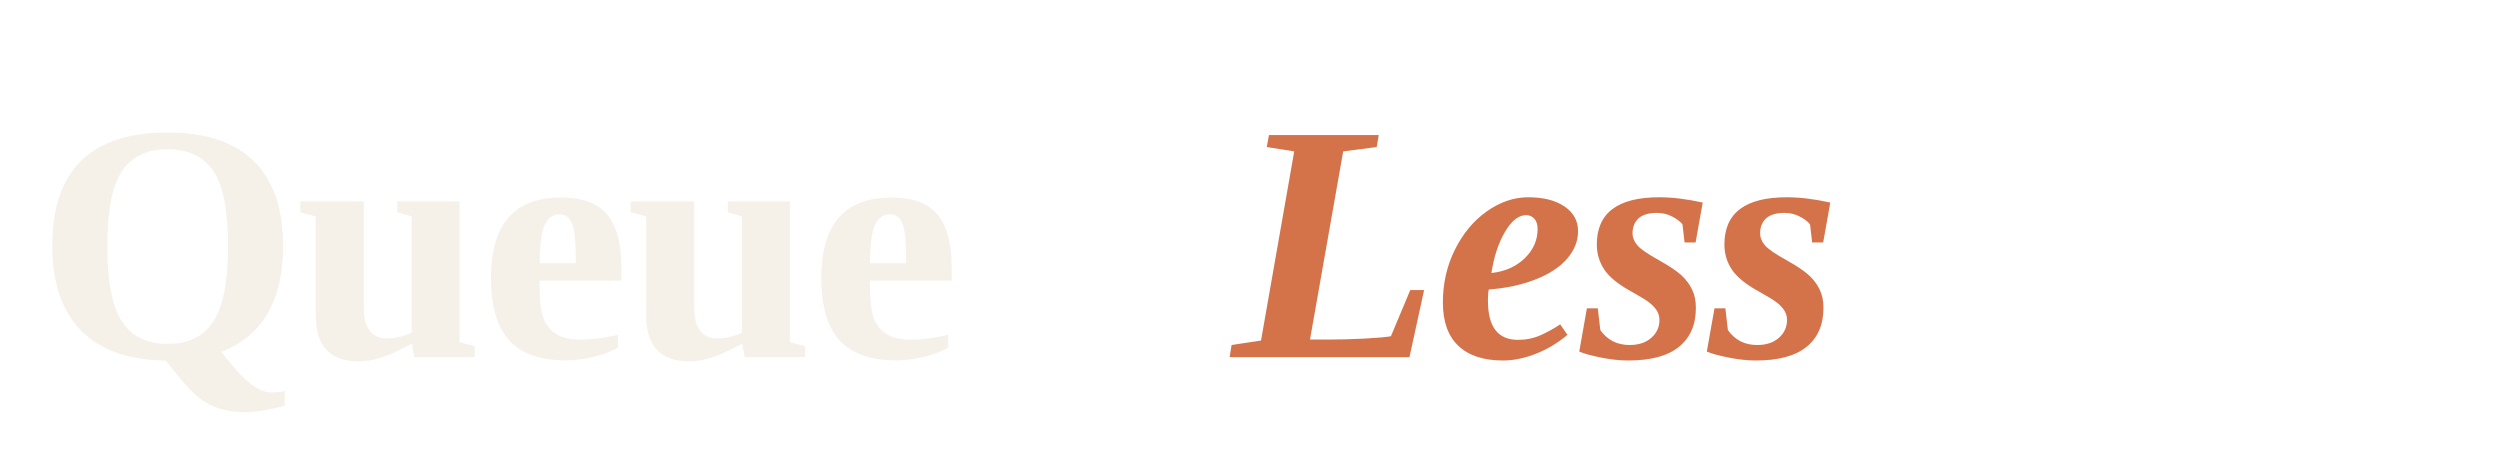
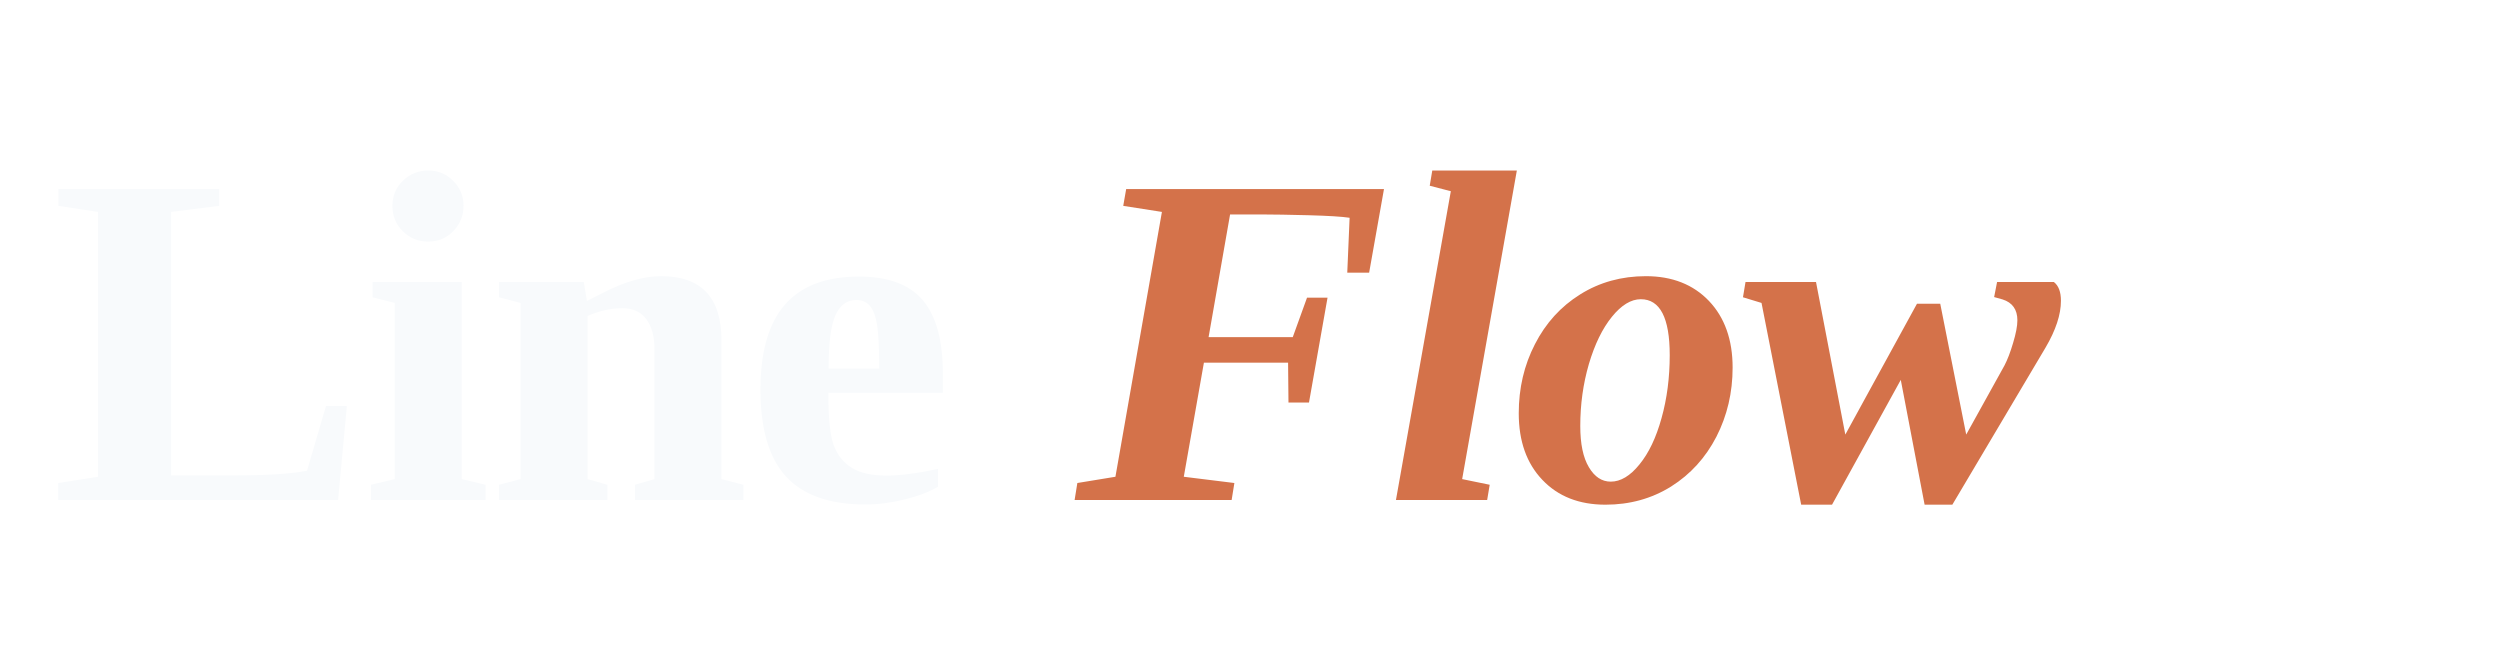
- <svg xmlns="http://www.w3.org/2000/svg" width="280" height="52" viewBox="0 0 280 52" role="img">
-   <text x="4" y="40" font-family="Georgia, 'Times New Roman', serif" font-size="38" font-weight="700" fill="#F5F0E8" letter-spacing="-0.5">Queue</text>
-   <text x="138" y="40" font-family="Georgia, 'Times New Roman', serif" font-size="38" font-weight="700" font-style="italic" fill="#D4724A" letter-spacing="-0.5">Less</text>
+ <svg xmlns="http://www.w3.org/2000/svg" width="200" height="52" viewBox="0 0 200 52" role="img">
+   <text x="4" y="40" font-family="Georgia, 'Times New Roman', serif" font-size="38" font-weight="700" fill="#F8FAFC" letter-spacing="-0.5">Line</text>
+   <text x="86" y="40" font-family="Georgia, 'Times New Roman', serif" font-size="38" font-weight="700" font-style="italic" fill="#D4724A" letter-spacing="-0.5">Flow</text>
</svg>
